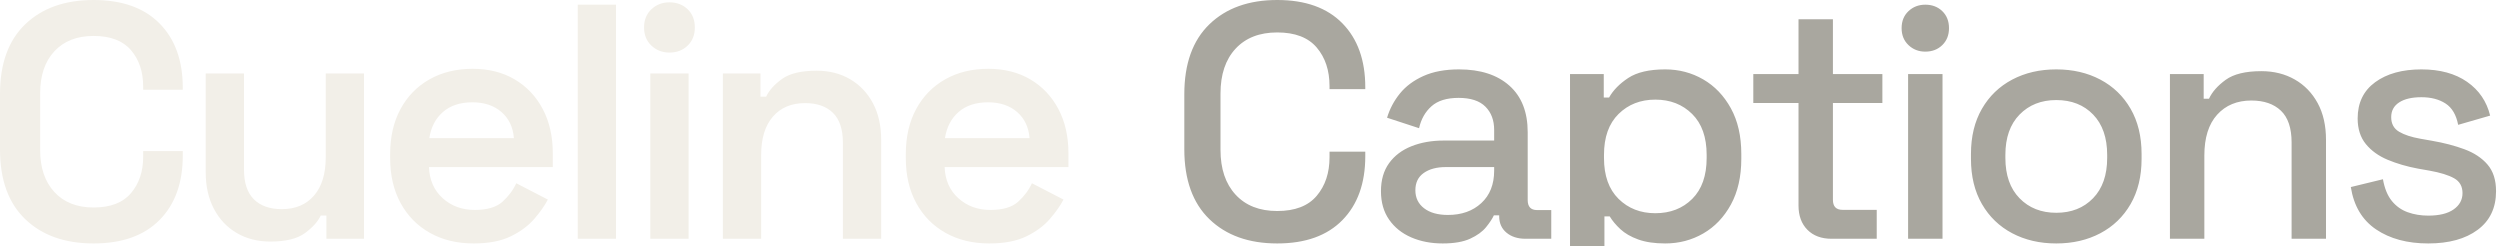
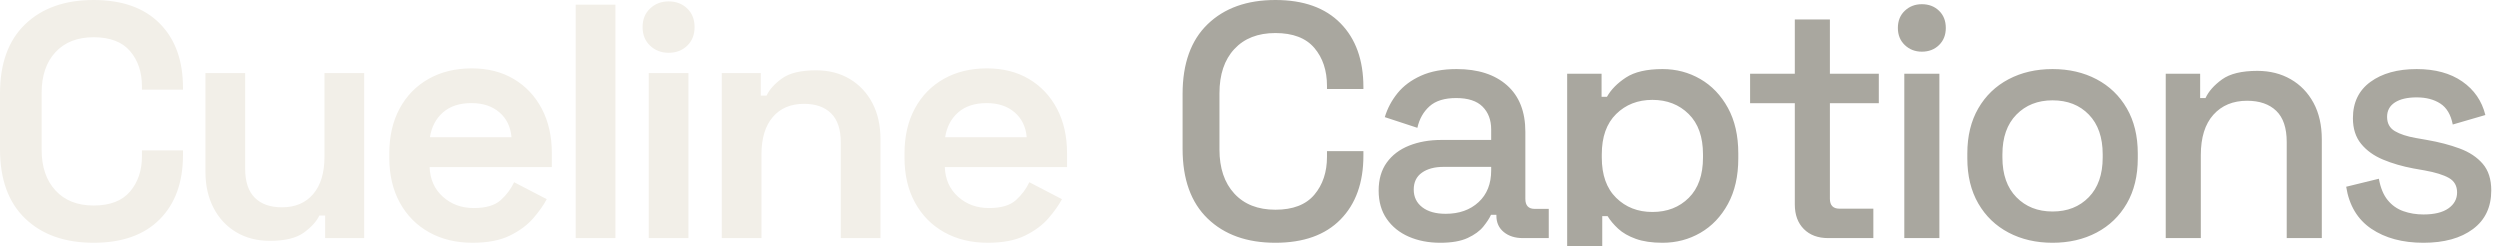
- <svg xmlns="http://www.w3.org/2000/svg" viewBox="0 0 356 35" role="img" aria-label="Cueline Captions">
-   <path d="M13.329 34.667Q7.196 34.667 3.598 31.214Q0.0 27.762 0.0 21.292V13.375Q0.0 6.905 3.598 3.452Q7.196 0.0 13.329 0.0Q19.413 0.0 22.72 3.34Q26.027 6.681 26.027 12.496V12.774H20.387V12.323Q20.387 9.17 18.652 7.145Q16.918 5.119 13.329 5.119Q9.77 5.119 7.745 7.3Q5.719 9.481 5.719 13.28V21.387Q5.719 25.146 7.745 27.347Q9.77 29.548 13.329 29.548Q16.918 29.548 18.652 27.502Q20.387 25.457 20.387 22.344V21.512H26.027V22.17Q26.027 27.986 22.72 31.326Q19.413 34.667 13.329 34.667ZM38.493 34.398Q35.781 34.398 33.701 33.173Q31.621 31.949 30.458 29.732Q29.294 27.514 29.294 24.56V10.464H34.744V24.133Q34.744 26.992 36.158 28.387Q37.571 29.783 40.133 29.783Q43.037 29.783 44.711 27.858Q46.385 25.933 46.385 22.389V10.464H51.835V34.0H46.48V30.696H45.673Q45.051 32.004 43.413 33.201Q41.775 34.398 38.493 34.398ZM67.445 34.667Q63.913 34.667 61.231 33.167Q58.549 31.667 57.053 28.933Q55.557 26.199 55.557 22.518V21.946Q55.557 18.257 57.033 15.527Q58.51 12.798 61.164 11.298Q63.818 9.798 67.308 9.798Q70.743 9.798 73.302 11.312Q75.861 12.826 77.289 15.531Q78.718 18.236 78.718 21.838V23.794H61.086Q61.189 26.556 63.041 28.226Q64.893 29.895 67.602 29.895Q70.251 29.895 71.546 28.733Q72.84 27.571 73.518 26.096L78.014 28.418Q77.339 29.714 76.077 31.175Q74.815 32.636 72.737 33.651Q70.658 34.667 67.445 34.667ZM61.133 19.668H73.181Q72.99 17.32 71.401 15.945Q69.811 14.569 67.269 14.569Q64.657 14.569 63.079 15.945Q61.5 17.32 61.133 19.668ZM82.271 34.0V0.667H87.721V34.0ZM92.605 34.0V10.464H98.055V34.0ZM95.33 7.486Q93.811 7.486 92.763 6.496Q91.714 5.507 91.714 3.91Q91.714 2.304 92.763 1.318Q93.811 0.333 95.33 0.333Q96.896 0.333 97.921 1.318Q98.945 2.304 98.945 3.91Q98.945 5.507 97.921 6.496Q96.896 7.486 95.33 7.486ZM102.938 34.0V10.464H108.293V13.768H109.1Q109.721 12.421 111.36 11.244Q112.998 10.067 116.28 10.067Q119 10.067 121.076 11.291Q123.151 12.515 124.315 14.713Q125.479 16.911 125.479 19.905V34.0H120.029V20.331Q120.029 17.464 118.615 16.073Q117.201 14.681 114.639 14.681Q111.736 14.681 110.062 16.606Q108.388 18.531 108.388 22.075V34.0ZM140.874 34.667Q137.342 34.667 134.66 33.167Q131.977 31.667 130.482 28.933Q128.986 26.199 128.986 22.518V21.946Q128.986 18.257 130.462 15.527Q131.938 12.798 134.592 11.298Q137.246 9.798 140.737 9.798Q144.171 9.798 146.73 11.312Q149.289 12.826 150.718 15.531Q152.146 18.236 152.146 21.838V23.794H134.514Q134.618 26.556 136.47 28.226Q138.321 29.895 141.031 29.895Q143.68 29.895 144.974 28.733Q146.269 27.571 146.946 26.096L151.443 28.418Q150.768 29.714 149.506 31.175Q148.244 32.636 146.165 33.651Q144.087 34.667 140.874 34.667ZM134.562 19.668H146.609Q146.419 17.32 144.829 15.945Q143.239 14.569 140.698 14.569Q138.086 14.569 136.507 15.945Q134.929 17.32 134.562 19.668Z" fill="#F2EFE8" />
-   <path d="M181.875 34.667Q175.801 34.667 172.224 31.214Q168.646 27.762 168.646 21.25V13.417Q168.646 6.905 172.224 3.452Q175.801 0.0 181.875 0.0Q187.901 0.0 191.158 3.324Q194.416 6.648 194.416 12.421V12.69H189.325V12.264Q189.325 8.912 187.499 6.766Q185.673 4.619 181.875 4.619Q178.092 4.619 175.945 6.933Q173.799 9.248 173.799 13.321V21.345Q173.799 25.388 175.945 27.718Q178.092 30.048 181.875 30.048Q185.673 30.048 187.499 27.886Q189.325 25.724 189.325 22.402V21.595H194.416V22.245Q194.416 28.019 191.158 31.343Q187.901 34.667 181.875 34.667ZM205.439 34.667Q202.949 34.667 200.957 33.802Q198.965 32.938 197.807 31.273Q196.649 29.607 196.649 27.229Q196.649 24.833 197.807 23.232Q198.965 21.631 200.995 20.823Q203.025 20.014 205.592 20.014H212.768V18.498Q212.768 16.431 211.52 15.185Q210.273 13.938 207.704 13.938Q205.182 13.938 203.845 15.129Q202.508 16.319 202.075 18.255L197.518 16.764Q198.089 14.871 199.343 13.321Q200.596 11.771 202.69 10.826Q204.785 9.881 207.765 9.881Q212.332 9.881 214.938 12.198Q217.544 14.514 217.544 18.826V28.486Q217.544 29.914 218.877 29.914H220.899V34.0H217.232Q215.57 34.0 214.527 33.135Q213.485 32.269 213.485 30.807V30.66H212.73Q212.389 31.398 211.614 32.351Q210.839 33.305 209.361 33.986Q207.882 34.667 205.439 34.667ZM206.187 30.609Q209.111 30.609 210.939 28.921Q212.768 27.233 212.768 24.3V23.791H205.887Q203.937 23.791 202.743 24.63Q201.549 25.469 201.549 27.088Q201.549 28.707 202.791 29.658Q204.032 30.609 206.187 30.609ZM223.57 43.524V10.548H228.375V13.888H229.132Q230.008 12.324 231.864 11.102Q233.72 9.881 237.127 9.881Q240.068 9.881 242.53 11.302Q244.992 12.724 246.476 15.421Q247.961 18.119 247.961 21.926V22.621Q247.961 26.412 246.485 29.118Q245.008 31.824 242.546 33.245Q240.085 34.667 237.127 34.667Q234.851 34.667 233.282 34.1Q231.713 33.533 230.749 32.639Q229.785 31.745 229.227 30.819H228.47V43.524ZM235.718 30.362Q238.927 30.362 240.977 28.318Q243.027 26.274 243.027 22.495V22.052Q243.027 18.274 240.962 16.23Q238.896 14.186 235.718 14.186Q232.556 14.186 230.482 16.23Q228.408 18.274 228.408 22.052V22.495Q228.408 26.274 230.482 28.318Q232.556 30.362 235.718 30.362ZM260.813 34.0Q258.646 34.0 257.377 32.723Q256.108 31.445 256.108 29.267V14.667H249.67V10.548H256.108V2.748H261.008V10.548H268.051V14.667H261.008V28.452Q261.008 29.881 262.375 29.881H267.246V34.0ZM271.713 34.0V10.548H276.613V34.0ZM274.163 7.352Q272.744 7.352 271.767 6.421Q270.789 5.49 270.789 4.01Q270.789 2.512 271.767 1.589Q272.744 0.667 274.163 0.667Q275.63 0.667 276.583 1.589Q277.537 2.512 277.537 4.01Q277.537 5.49 276.583 6.421Q275.63 7.352 274.163 7.352ZM292.813 34.667Q289.289 34.667 286.538 33.213Q283.787 31.76 282.226 29.054Q280.665 26.348 280.665 22.621V21.926Q280.665 18.2 282.226 15.494Q283.787 12.788 286.538 11.335Q289.289 9.881 292.813 9.881Q296.337 9.881 299.088 11.335Q301.839 12.788 303.4 15.494Q304.961 18.2 304.961 21.926V22.621Q304.961 26.348 303.4 29.054Q301.839 31.76 299.088 33.213Q296.337 34.667 292.813 34.667ZM292.813 30.3Q296.042 30.3 298.051 28.231Q300.061 26.162 300.061 22.495V22.052Q300.061 18.386 298.067 16.317Q296.073 14.248 292.813 14.248Q289.601 14.248 287.583 16.317Q285.566 18.386 285.566 22.052V22.495Q285.566 26.162 287.583 28.231Q289.601 30.3 292.813 30.3ZM308.999 34.0V10.548H313.804V14.059H314.561Q315.232 12.605 316.937 11.369Q318.642 10.133 322.016 10.133Q324.694 10.133 326.774 11.32Q328.854 12.507 330.038 14.688Q331.223 16.869 331.223 19.905V34.0H326.323V20.281Q326.323 17.214 324.805 15.764Q323.287 14.314 320.592 14.314Q317.546 14.314 315.723 16.331Q313.899 18.348 313.899 22.15V34.0ZM345.782 34.667Q341.313 34.667 338.352 32.667Q335.392 30.667 334.756 26.636L339.33 25.524Q339.68 27.49 340.599 28.618Q341.518 29.745 342.868 30.225Q344.218 30.705 345.782 30.705Q348.144 30.705 349.402 29.817Q350.661 28.929 350.661 27.5Q350.661 26.055 349.467 25.385Q348.273 24.714 345.961 24.3L344.327 24.012Q341.951 23.569 340.004 22.752Q338.056 21.936 336.893 20.51Q335.73 19.083 335.73 16.867Q335.73 13.526 338.226 11.704Q340.723 9.881 344.813 9.881Q348.765 9.881 351.31 11.651Q353.854 13.421 354.596 16.462L350.042 17.776Q349.627 15.633 348.244 14.738Q346.861 13.843 344.813 13.843Q342.782 13.843 341.644 14.58Q340.506 15.317 340.506 16.681Q340.506 18.09 341.625 18.755Q342.744 19.419 344.663 19.755L346.296 20.043Q348.863 20.486 350.938 21.255Q353.013 22.024 354.225 23.434Q355.437 24.845 355.437 27.221Q355.437 30.786 352.821 32.726Q350.206 34.667 345.782 34.667Z" fill="#A9A79F" />
+ <svg xmlns="http://www.w3.org/2000/svg" viewBox="0 0 357 35" role="img" aria-label="Cueline Captions">
+   <path d="M13.369 34.667Q7.213 34.667 3.607 31.214Q0.0 27.762 0.0 21.308V13.358Q0.0 6.905 3.607 3.452Q7.213 0.0 13.369 0.0Q19.476 0.0 22.804 3.347Q26.131 6.694 26.131 12.526V12.807H20.27V12.346Q20.27 9.274 18.572 7.296Q16.875 5.319 13.369 5.319Q9.9 5.319 7.923 7.447Q5.946 9.574 5.946 13.263V21.404Q5.946 25.05 7.923 27.199Q9.9 29.348 13.369 29.348Q16.875 29.348 18.572 27.349Q20.27 25.35 20.27 22.321V21.479H26.131V22.14Q26.131 27.972 22.804 31.32Q19.476 34.667 13.369 34.667ZM38.534 34.391Q35.802 34.391 33.725 33.152Q31.649 31.912 30.494 29.687Q29.338 27.461 29.338 24.526V10.431H35.008V24.08Q35.008 26.862 36.38 28.232Q37.752 29.603 40.261 29.603Q43.108 29.603 44.722 27.715Q46.335 25.827 46.335 22.386V10.431H52.006V34.0H46.431V30.78H45.604Q45.002 32.04 43.391 33.216Q41.779 34.391 38.534 34.391ZM67.486 34.667Q63.957 34.667 61.272 33.167Q58.586 31.667 57.089 28.931Q55.591 26.195 55.591 22.501V21.93Q55.591 18.23 57.068 15.497Q58.544 12.764 61.203 11.264Q63.862 9.764 67.366 9.764Q70.817 9.764 73.381 11.292Q75.945 12.82 77.374 15.538Q78.802 18.256 78.802 21.865V23.857H61.347Q61.447 26.486 63.244 28.097Q65.041 29.709 67.657 29.709Q70.255 29.709 71.508 28.573Q72.761 27.438 73.415 26.02L78.075 28.441Q77.404 29.714 76.142 31.172Q74.88 32.629 72.795 33.648Q70.709 34.667 67.486 34.667ZM61.394 19.591H73.042Q72.851 17.364 71.317 16.043Q69.782 14.722 67.323 14.722Q64.785 14.722 63.266 16.043Q61.748 17.364 61.394 19.591ZM82.21 34.0V0.667H87.881V34.0ZM92.639 34.0V10.431H98.309V34.0ZM95.474 7.539Q93.915 7.539 92.838 6.526Q91.762 5.514 91.762 3.87Q91.762 2.22 92.838 1.21Q93.915 0.2 95.474 0.2Q97.081 0.2 98.133 1.21Q99.186 2.22 99.186 3.87Q99.186 5.514 98.133 6.526Q97.081 7.539 95.474 7.539ZM103.068 34.0V10.431H108.642V13.651H109.47Q110.071 12.348 111.682 11.194Q113.294 10.04 116.539 10.04Q119.276 10.04 121.35 11.279Q123.424 12.519 124.579 14.723Q125.735 16.927 125.735 19.905V34.0H120.065V20.351Q120.065 17.564 118.693 16.196Q117.321 14.828 114.812 14.828Q111.965 14.828 110.351 16.716Q108.738 18.604 108.738 22.045V34.0ZM141.058 34.667Q137.529 34.667 134.843 33.167Q132.158 31.667 130.66 28.931Q129.163 26.195 129.163 22.501V21.93Q129.163 18.23 130.639 15.497Q132.115 12.764 134.774 11.264Q137.434 9.764 140.937 9.764Q144.389 9.764 146.953 11.292Q149.516 12.82 150.945 15.538Q152.374 18.256 152.374 21.865V23.857H134.918Q135.018 26.486 136.815 28.097Q138.612 29.709 141.228 29.709Q143.827 29.709 145.08 28.573Q146.333 27.438 146.987 26.02L151.647 28.441Q150.975 29.714 149.713 31.172Q148.451 32.629 146.366 33.648Q144.281 34.667 141.058 34.667ZM134.966 19.591H146.613Q146.423 17.364 144.888 16.043Q143.353 14.722 140.895 14.722Q138.356 14.722 136.838 16.043Q135.319 17.364 134.966 19.591Z" fill="#F2EFE8" />
+   <path d="M182.122 34.667Q176.037 34.667 172.455 31.214Q168.874 27.762 168.874 21.258V13.408Q168.874 6.905 172.455 3.452Q176.037 0.0 182.122 0.0Q188.16 0.0 191.427 3.327Q194.694 6.654 194.694 12.436V12.707H189.494V12.276Q189.494 8.964 187.686 6.841Q185.878 4.719 182.122 4.719Q178.384 4.719 176.262 7.007Q174.139 9.294 174.139 13.313V21.354Q174.139 25.34 176.262 27.644Q178.384 29.948 182.122 29.948Q185.878 29.948 187.686 27.809Q189.494 25.67 189.494 22.391V21.579H194.694V22.23Q194.694 28.012 191.427 31.34Q188.16 34.667 182.122 34.667ZM205.668 34.667Q203.174 34.667 201.182 33.801Q199.189 32.935 198.03 31.267Q196.871 29.599 196.871 27.215Q196.871 24.817 198.03 23.211Q199.189 21.606 201.223 20.795Q203.257 19.984 205.834 19.984H212.94V18.486Q212.94 16.459 211.712 15.23Q210.485 14.001 207.944 14.001Q205.451 14.001 204.138 15.175Q202.825 16.349 202.402 18.253L197.748 16.726Q198.32 14.841 199.574 13.296Q200.829 11.751 202.925 10.808Q205.022 9.864 208.009 9.864Q212.586 9.864 215.203 12.183Q217.82 14.501 217.82 18.825V28.399Q217.82 29.828 219.153 29.828H221.163V34.0H217.463Q215.791 34.0 214.738 33.135Q213.685 32.271 213.685 30.812V30.675H212.915Q212.59 31.396 211.826 32.347Q211.061 33.298 209.588 33.982Q208.114 34.667 205.668 34.667ZM206.446 30.53Q209.33 30.53 211.135 28.87Q212.94 27.21 212.94 24.337V23.83H206.142Q204.221 23.83 203.051 24.657Q201.881 25.484 201.881 27.07Q201.881 28.655 203.098 29.593Q204.316 30.53 206.446 30.53ZM223.791 43.524V10.531H228.705V13.823H229.473Q230.342 12.277 232.184 11.071Q234.026 9.864 237.411 9.864Q240.343 9.864 242.802 11.284Q245.26 12.704 246.744 15.403Q248.228 18.102 248.228 21.915V22.616Q248.228 26.414 246.752 29.12Q245.275 31.827 242.817 33.247Q240.358 34.667 237.411 34.667Q235.148 34.667 233.591 34.107Q232.034 33.547 231.078 32.663Q230.122 31.78 229.568 30.866H228.801V43.524ZM235.962 30.269Q239.131 30.269 241.16 28.25Q243.188 26.232 243.188 22.489V22.042Q243.188 18.299 241.143 16.281Q239.099 14.262 235.962 14.262Q232.84 14.262 230.788 16.281Q228.735 18.299 228.735 22.042V22.489Q228.735 26.232 230.788 28.25Q232.84 30.269 235.962 30.269ZM261.057 34.0Q258.874 34.0 257.586 32.705Q256.299 31.41 256.299 29.207V14.733H249.914V10.531H256.299V2.778H261.309V10.531H268.295V14.733H261.309V28.369Q261.309 29.798 262.672 29.798H267.514V34.0ZM271.934 34.0V10.531H276.944V34.0ZM274.439 7.379Q273 7.379 272.008 6.436Q271.016 5.494 271.016 3.99Q271.016 2.47 272.008 1.535Q273 0.6 274.439 0.6Q275.925 0.6 276.893 1.535Q277.861 2.47 277.861 3.99Q277.861 5.494 276.893 6.436Q275.925 7.379 274.439 7.379ZM293.105 34.667Q289.581 34.667 286.824 33.216Q284.067 31.765 282.5 29.058Q280.934 26.351 280.934 22.616V21.915Q280.934 18.18 282.5 15.473Q284.067 12.766 286.824 11.315Q289.581 9.864 293.105 9.864Q296.628 9.864 299.385 11.315Q302.142 12.766 303.709 15.473Q305.275 18.18 305.275 21.915V22.616Q305.275 26.351 303.709 29.058Q302.142 31.765 299.385 33.216Q296.628 34.667 293.105 34.667ZM293.105 30.203Q296.286 30.203 298.276 28.163Q300.265 26.122 300.265 22.489V22.042Q300.265 18.409 298.292 16.368Q296.319 14.328 293.105 14.328Q289.938 14.328 287.941 16.368Q285.944 18.409 285.944 22.042V22.489Q285.944 26.122 287.941 28.163Q289.938 30.203 293.105 30.203ZM309.267 34.0V10.531H314.182V14.001H314.949Q315.61 12.568 317.302 11.344Q318.993 10.12 322.349 10.12Q325.035 10.12 327.114 11.314Q329.193 12.509 330.374 14.693Q331.554 16.877 331.554 19.905V34.0H326.544V20.291Q326.544 17.264 325.047 15.826Q323.55 14.388 320.881 14.388Q317.865 14.388 316.071 16.386Q314.277 18.384 314.277 22.135V34.0ZM346.072 34.667Q341.588 34.667 338.628 32.667Q335.668 30.667 335.034 26.667L339.703 25.524Q340.051 27.46 340.957 28.57Q341.863 29.68 343.194 30.153Q344.526 30.625 346.072 30.625Q348.407 30.625 349.64 29.752Q350.872 28.879 350.872 27.483Q350.872 26.073 349.702 25.41Q348.532 24.748 346.242 24.337L344.639 24.054Q342.253 23.607 340.295 22.789Q338.337 21.971 337.167 20.54Q335.996 19.108 335.996 16.88Q335.996 13.521 338.5 11.693Q341.004 9.864 345.105 9.864Q349.057 9.864 351.608 11.634Q354.16 13.403 354.91 16.425L350.253 17.78Q349.842 15.67 348.48 14.788Q347.119 13.906 345.105 13.906Q343.105 13.906 341.99 14.629Q340.876 15.352 340.876 16.684Q340.876 18.067 341.978 18.72Q343.08 19.372 344.97 19.703L346.573 19.986Q349.15 20.432 351.234 21.203Q353.318 21.974 354.535 23.389Q355.752 24.804 355.752 27.19Q355.752 30.769 353.129 32.718Q350.506 34.667 346.072 34.667Z" fill="#A9A79F" />
</svg>
